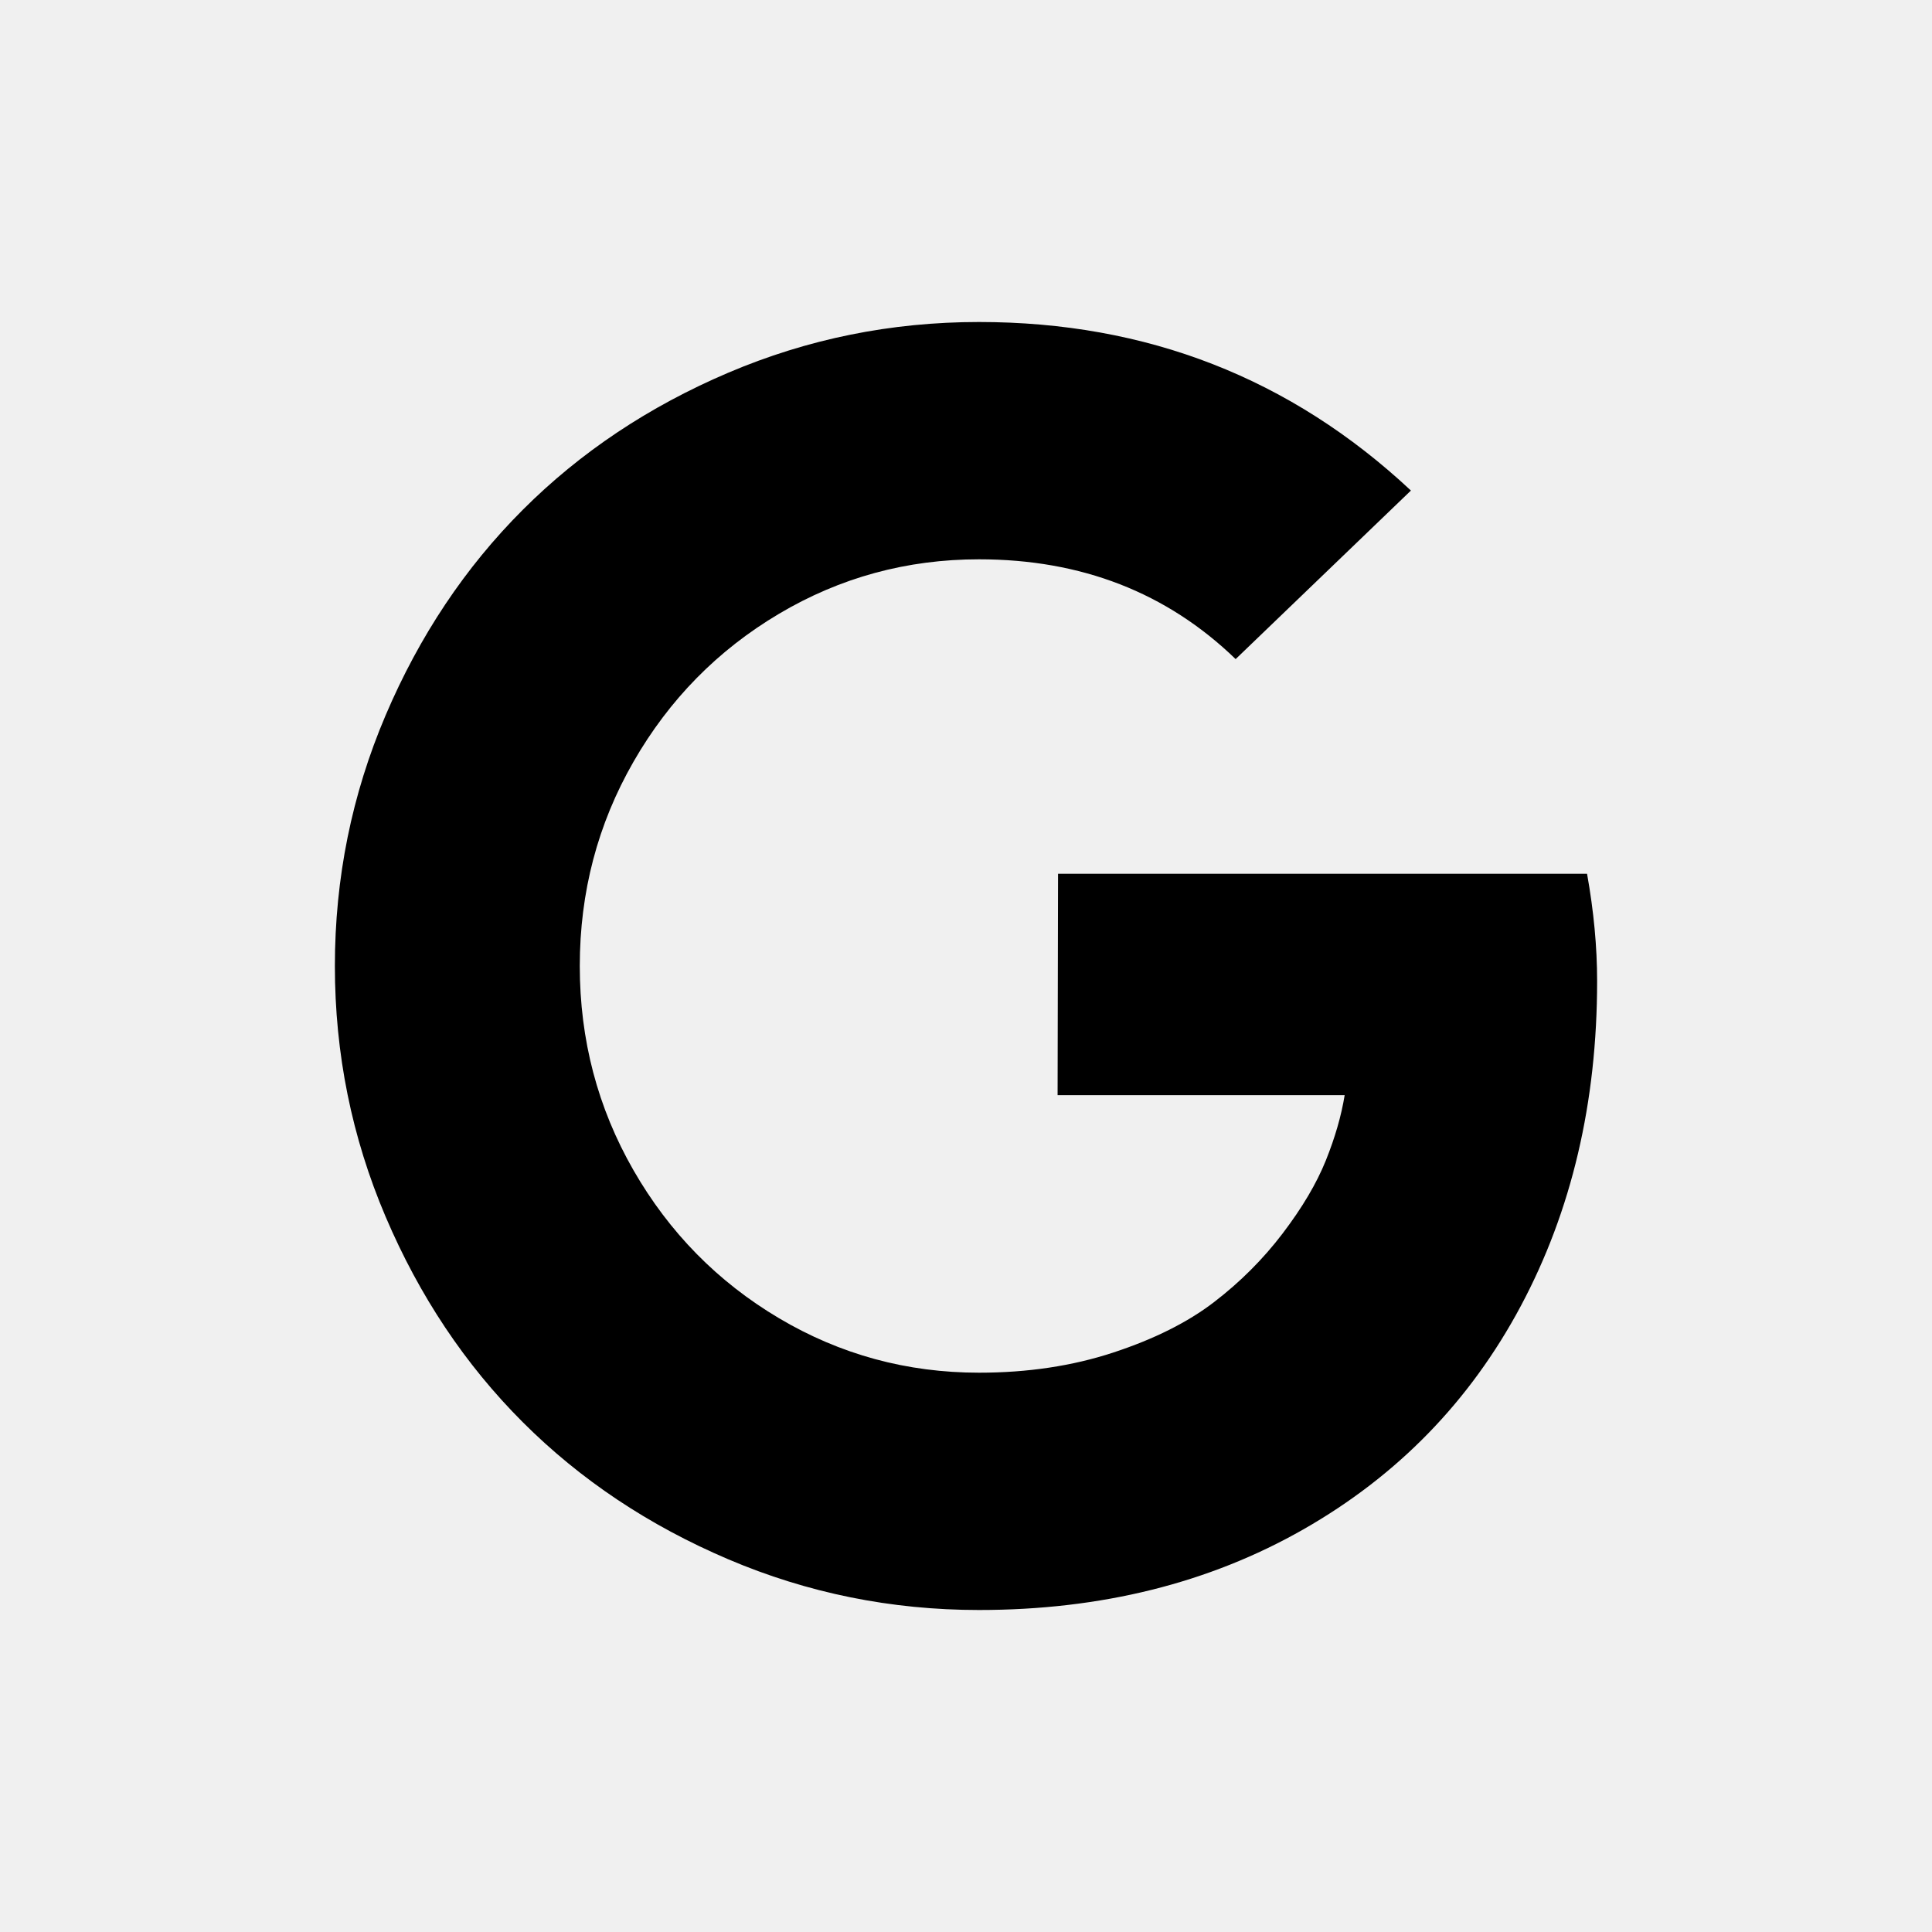
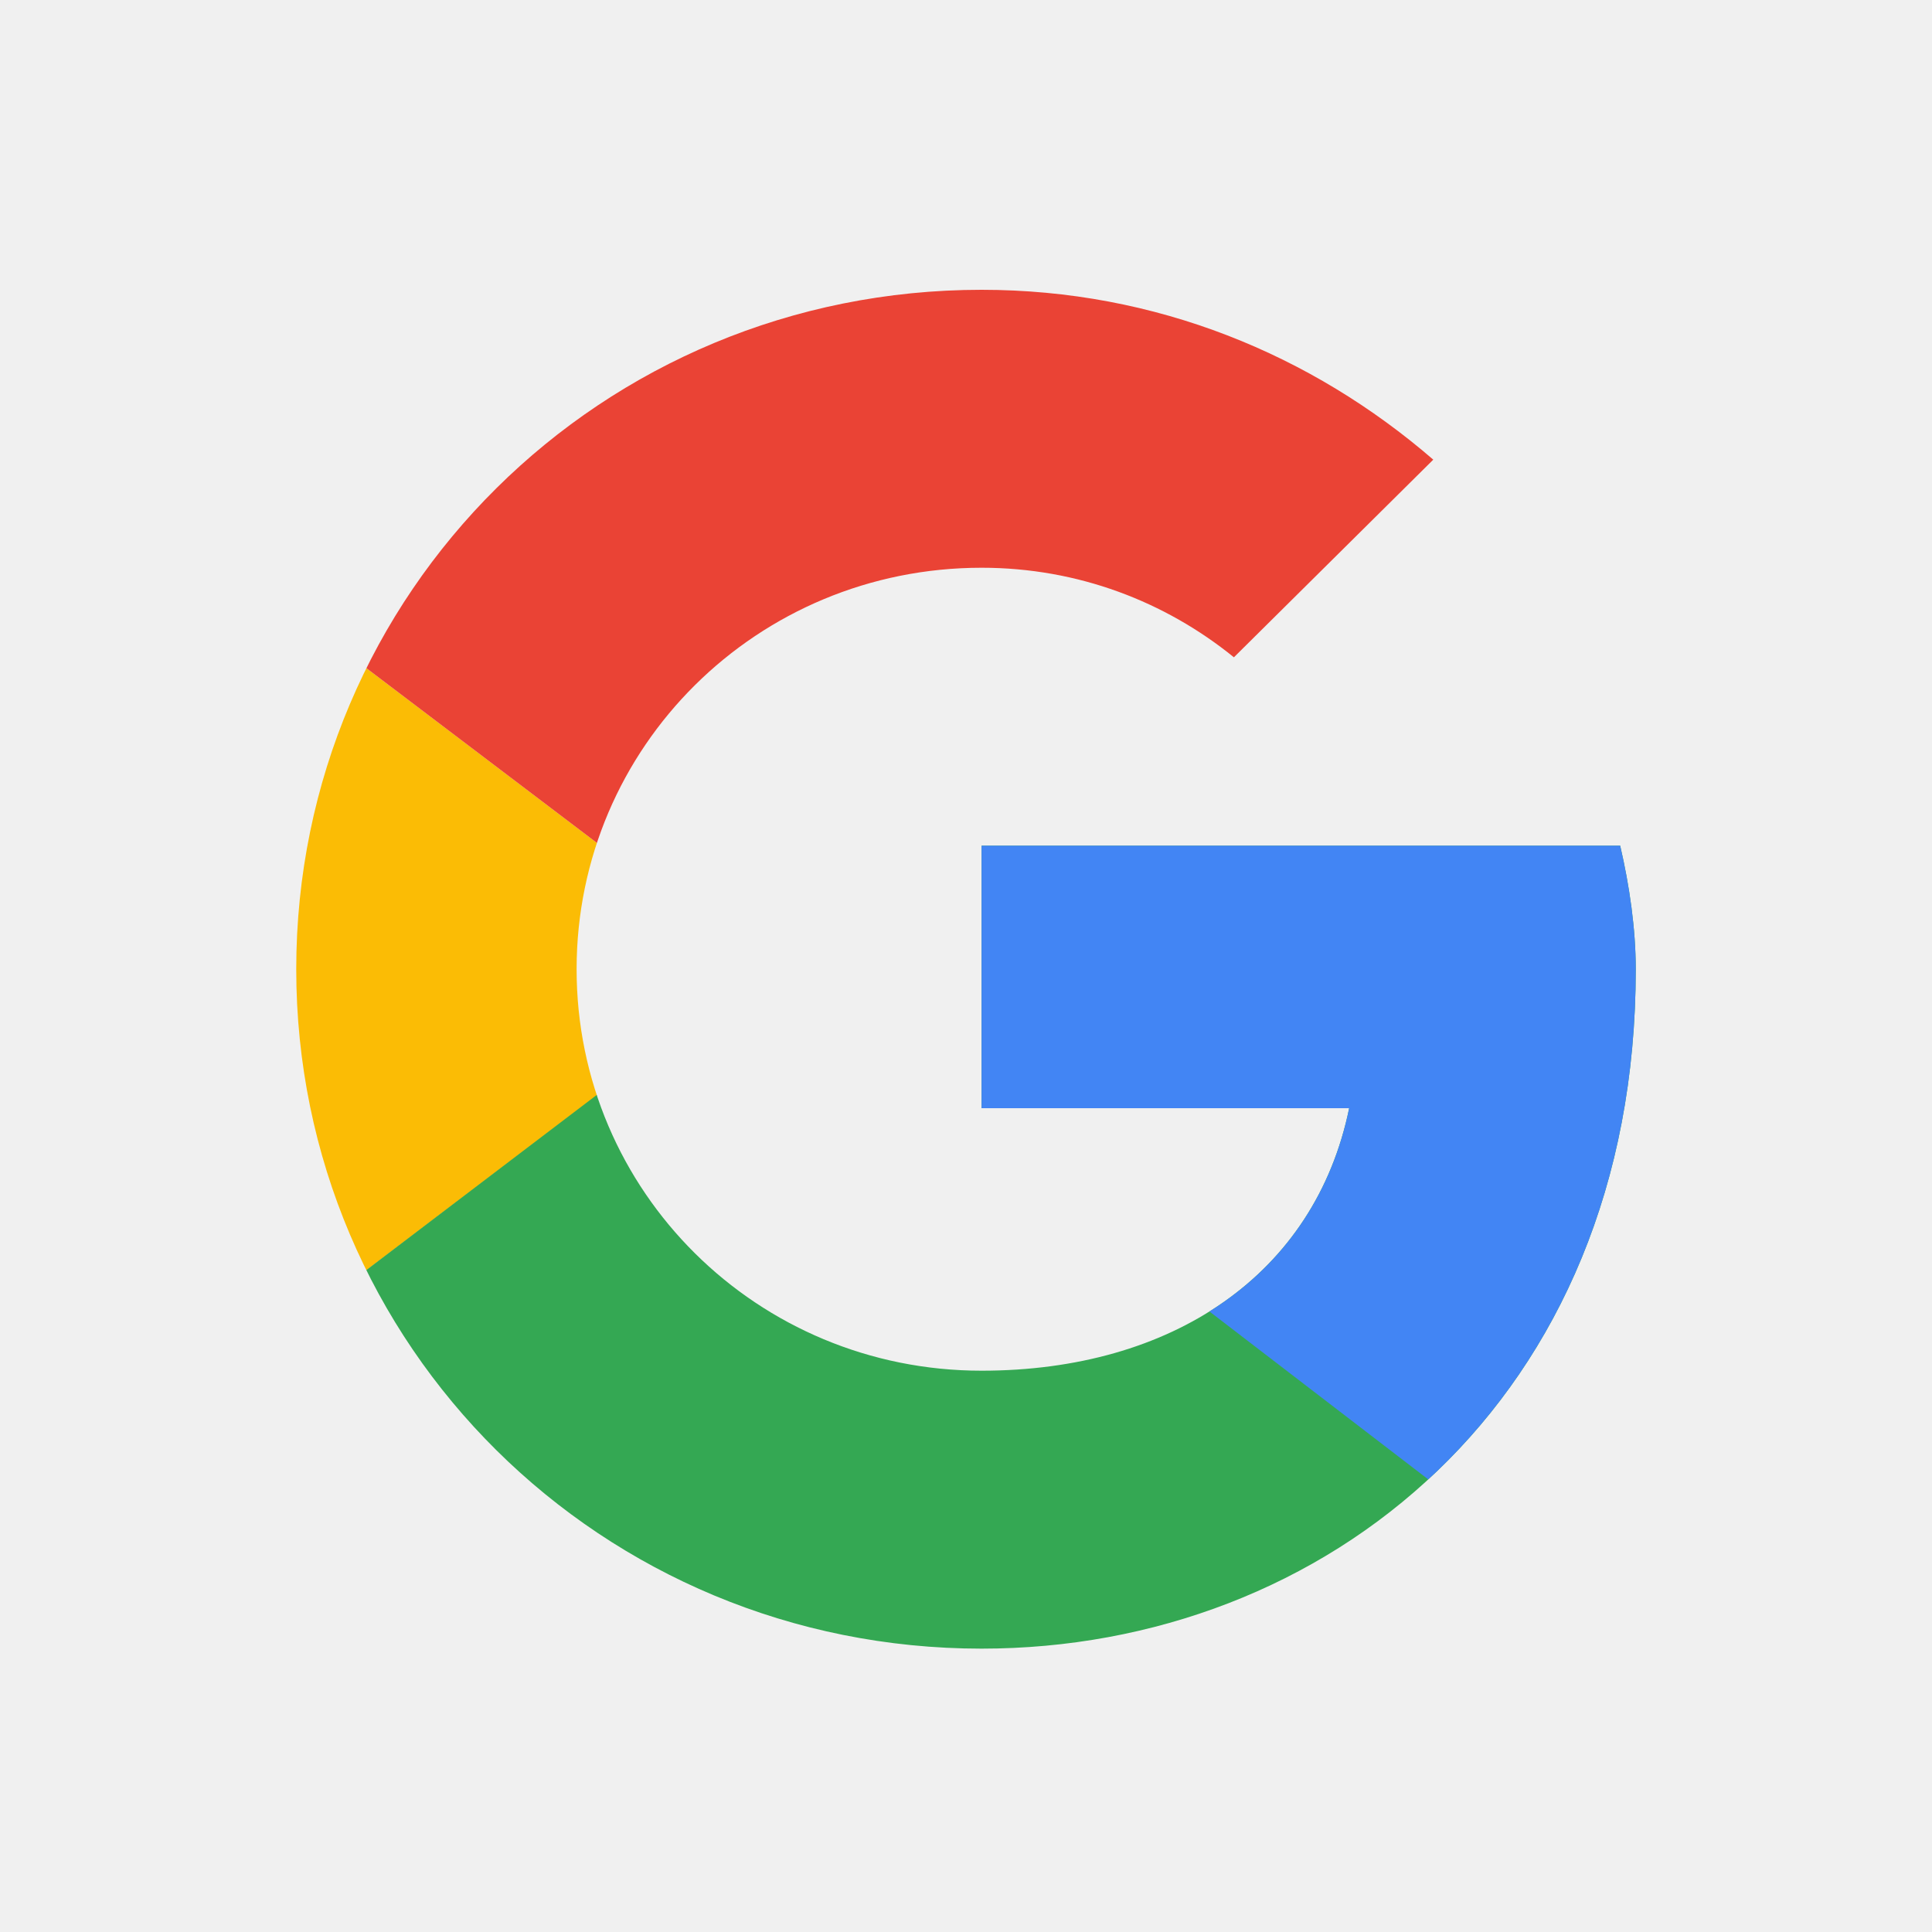
- <svg xmlns="http://www.w3.org/2000/svg" width="300" height="300" style="background:#fff" viewBox="0 0 300 300">
-   <path d="M112.293,85.677 L194.437,85.677 C195.479,91.493 196,97.049 196,102.344 C196,121.181 192.05,137.999 184.149,152.799 C176.248,167.6 164.983,179.167 150.353,187.5 C135.724,195.833 118.946,200 100.019,200 C86.388,200 73.408,197.374 61.079,192.122 C48.75,186.871 38.115,179.774 29.172,170.833 C20.229,161.892 13.132,151.259 7.879,138.932 C2.626,126.606 1.51937984e-07,113.628 0,100 C-1.51937984e-07,86.372 2.626,73.394 7.879,61.068 C13.132,48.741 20.229,38.108 29.172,29.167 C38.115,20.226 48.75,13.129 61.079,7.878 C73.408,2.626 86.388,9.71445146e-15 100.019,0 C126.065,0 148.422,8.724 167.088,26.172 L139.87,52.344 C129.191,42.014 115.907,36.849 100.019,36.849 C88.819,36.849 78.465,39.67 68.958,45.312 C59.451,50.955 51.919,58.615 46.363,68.294 C40.806,77.973 38.028,88.542 38.028,100 C38.028,111.458 40.806,122.027 46.363,131.706 C51.919,141.385 59.451,149.045 68.958,154.688 C78.465,160.33 88.819,163.151 100.019,163.151 C107.572,163.151 114.518,162.109 120.856,160.026 C127.194,157.943 132.403,155.339 136.484,152.214 C140.564,149.089 144.124,145.53 147.163,141.536 C150.202,137.543 152.437,133.767 153.87,130.208 C155.302,126.649 156.279,123.264 156.8,120.052 L112.223,120.052 L112.293,85.677 Z" transform="translate(52 50)" />
+ <svg xmlns="http://www.w3.org/2000/svg" xmlns:xlink="http://www.w3.org/1999/xlink" width="300" height="300" style="background:#fff" viewBox="0 0 300 300">
+   <defs>
+     <path id="google-a" d="M205.581,86.318 L106.419,86.318 L106.419,127.08 L163.498,127.08 C158.177,152.975 135.926,167.841 106.419,167.841 C71.591,167.841 43.535,140.027 43.535,105.5 C43.535,70.973 71.591,43.159 106.419,43.159 C121.414,43.159 134.958,48.434 145.6,57.066 L176.558,26.375 C157.693,10.07 133.507,0 106.419,0 C47.405,0 0,46.995 0,105.5 C0,164.005 47.405,211 106.419,211 C159.628,211 208,172.636 208,105.5 C208,99.266 207.033,92.552 205.581,86.318 Z" />
+     <path id="google-c" d="M205.581,86.318 L106.419,86.318 L106.419,127.08 L163.498,127.08 C158.177,152.975 135.926,167.841 106.419,167.841 C71.591,167.841 43.535,140.027 43.535,105.5 C43.535,70.973 71.591,43.159 106.419,43.159 C121.414,43.159 134.958,48.434 145.6,57.066 L176.558,26.375 C157.693,10.07 133.507,0 106.419,0 C47.405,0 0,46.995 0,105.5 C0,164.005 47.405,211 106.419,211 C159.628,211 208,172.636 208,105.5 C208,99.266 207.033,92.552 205.581,86.318 Z" />
+     <path id="google-e" d="M205.581,86.318 L106.419,86.318 L106.419,127.08 L163.498,127.08 C158.177,152.975 135.926,167.841 106.419,167.841 C71.591,167.841 43.535,140.027 43.535,105.5 C43.535,70.973 71.591,43.159 106.419,43.159 C121.414,43.159 134.958,48.434 145.6,57.066 L176.558,26.375 C157.693,10.07 133.507,0 106.419,0 C47.405,0 0,46.995 0,105.5 C0,164.005 47.405,211 106.419,211 C159.628,211 208,172.636 208,105.5 C208,99.266 207.033,92.552 205.581,86.318 Z" />
+     <path id="google-g" d="M205.581,86.318 L106.419,86.318 L106.419,127.08 L163.498,127.08 C158.177,152.975 135.926,167.841 106.419,167.841 C71.591,167.841 43.535,140.027 43.535,105.5 C43.535,70.973 71.591,43.159 106.419,43.159 C121.414,43.159 134.958,48.434 145.6,57.066 L176.558,26.375 C157.693,10.07 133.507,0 106.419,0 C47.405,0 0,46.995 0,105.5 C0,164.005 47.405,211 106.419,211 C159.628,211 208,172.636 208,105.5 C208,99.266 207.033,92.552 205.581,86.318 Z" />
+   </defs>
+   <g fill="none" fill-rule="evenodd" transform="translate(46 45)">
+     <mask id="google-b" fill="#fff">
+       <use xlink:href="#google-a" />
+     </mask>
+     <polygon fill="#FBBC05" fill-rule="nonzero" points="-9.674 167.841 -9.674 43.159 72.558 105.5" mask="url(#google-b)" />
+     <mask id="google-d" fill="#fff">
+       <use xlink:href="#google-c" />
+     </mask>
+     <polygon fill="#EA4335" fill-rule="nonzero" points="-9.674 43.159 72.558 105.5 106.419 76.248 222.512 57.545 222.512 -9.591 -9.674 -9.591" mask="url(#google-d)" />
+     <g>
+       <mask id="google-f" fill="#fff">
+         <use xlink:href="#google-e" />
+       </mask>
+       <polygon fill="#34A853" fill-rule="nonzero" points="-9.674 167.841 135.442 57.545 173.656 62.341 222.512 -9.591 222.512 220.591 -9.674 220.591" mask="url(#google-f)" />
+     </g>
+     <g>
+       <mask id="google-h" fill="#fff">
+         <use xlink:href="#google-g" />
+       </mask>
+       <polygon fill="#4285F4" fill-rule="nonzero" points="222.512 220.591 72.558 105.5 53.209 91.114 222.512 43.159" mask="url(#google-h)" />
+     </g>
+   </g>
</svg>
